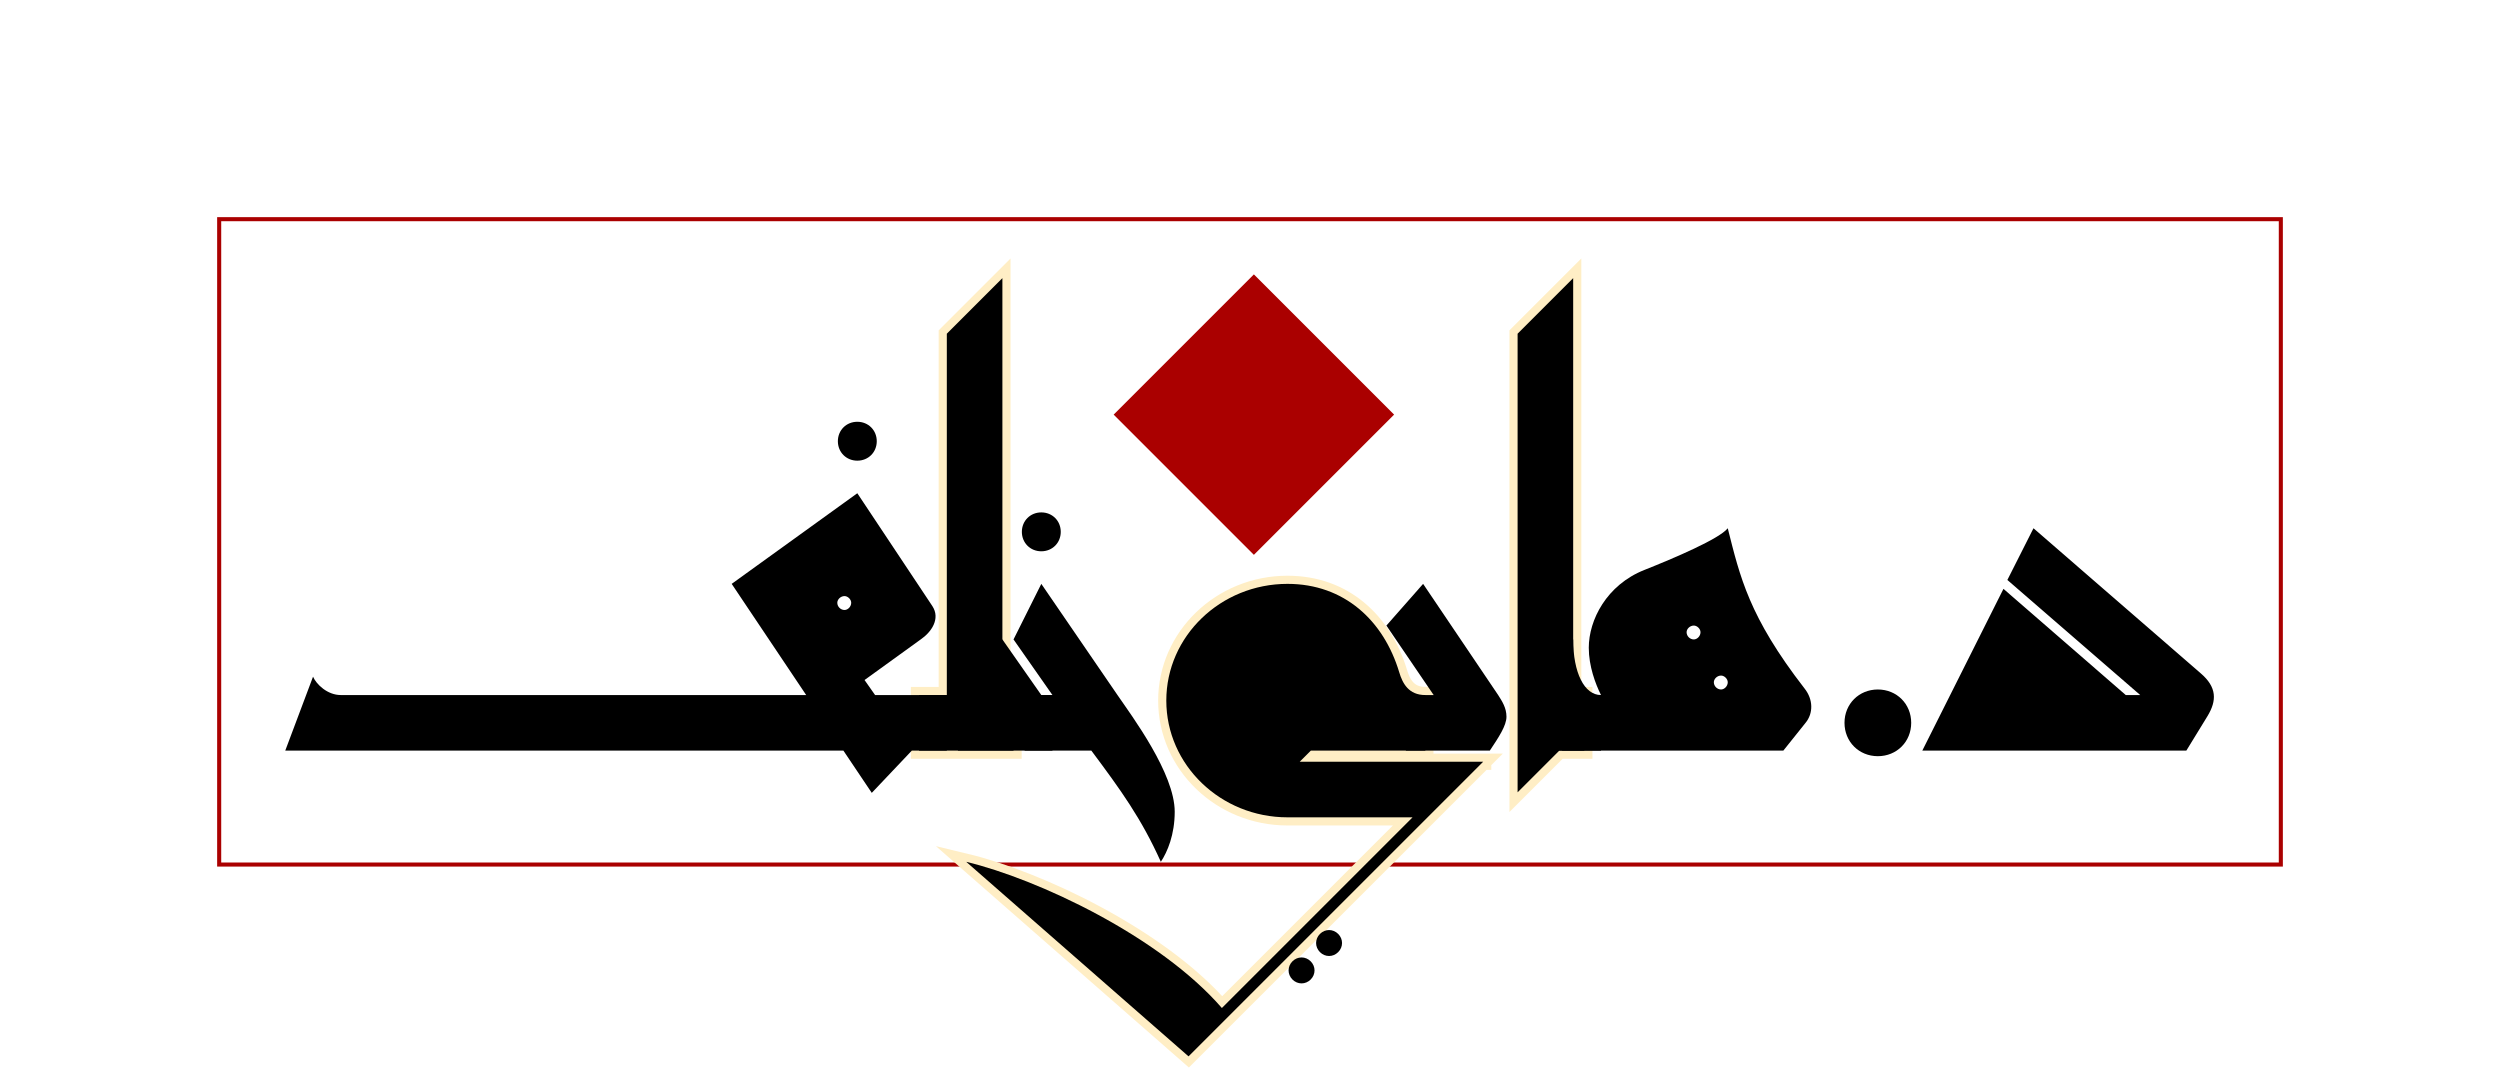
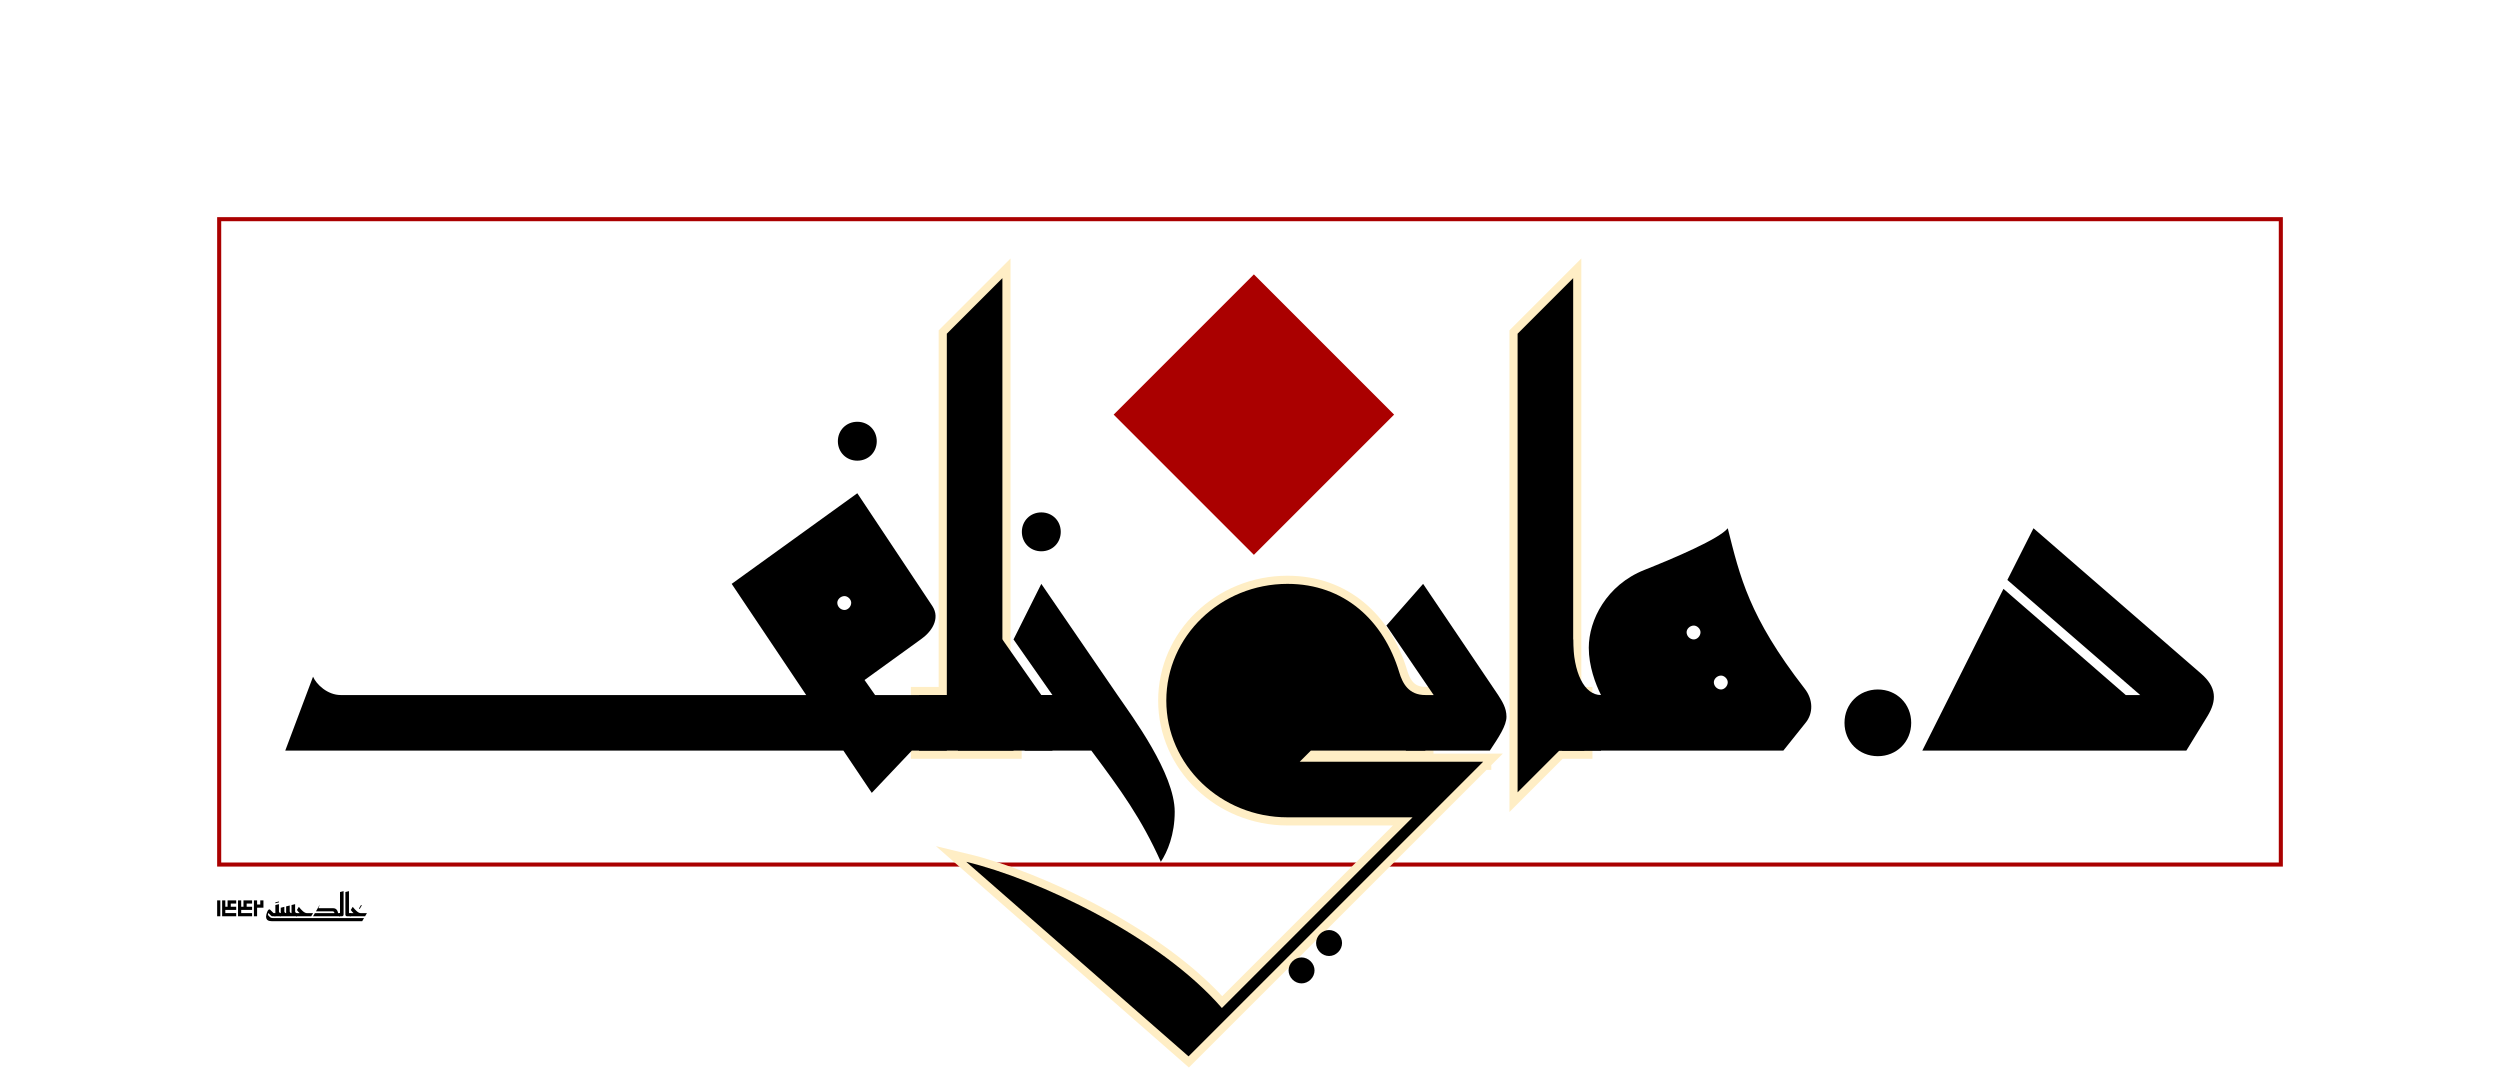
<svg xmlns="http://www.w3.org/2000/svg" xmlns:xlink="http://www.w3.org/1999/xlink" id="svg98" version="1.1" viewBox="0 0 1151.316 499.083" height="499.083pt" width="1151.316pt">
  <defs id="defs57">
-     <g id="g55">
-       <symbol id="glyph0-0" overflow="visible">
-         <path id="path10" d="M 26.109,-230.406 V 51.203 H 115.453 V -230.406 Z m 67.594,28.172 h -18.438 V -191.75 h 18.438 v 9.219 H 47.109 V -191.75 H 65.531 v -10.484 H 47.359 v -9.219 h 46.344 z m -18.438,46.844 h 18.438 v 9.469 h -46.594 v -29.188 h 28.156 z M 56.312,-165.625 v 10.234 h 9.219 V -165.625 Z m 37.391,36.594 h -18.438 v 19.719 h -28.156 v -9.219 H 65.531 v -10.5 H 47.109 v -9.203 h 46.594 z m 0,35.844 h -46.594 v -9.719 h 37.375 v -18.438 h 9.219 z m 0,37.891 h -46.594 v -31.75 H 56.312 v 22.531 h 28.172 v -13.312 h -9.219 v 6.406 H 65.531 v -15.625 h 28.172 z m 0,48.641 h -46.594 v -31.75 h 46.594 z M 56.312,-29.188 V -15.875 H 84.484 V -29.188 Z M 93.703,9.219 h -8.969 L 65.031,22.531 H 93.703 V 31.75 H 47.109 V 22.531 L 66.812,9.219 H 47.109 V 0 h 46.594 z m 0,0" style="stroke:none" />
-       </symbol>
-       <symbol id="glyph0-1" overflow="visible">
-         <path id="path13" d="" style="stroke:none" />
-       </symbol>
-       <symbol id="glyph0-2" overflow="visible">
-         <path id="path16" d="m 198.141,-25.594 -4.859,-6.922 25.859,-18.688 c 4.859,-3.328 9.219,-9.469 5.375,-15.359 l -34.562,-51.969 -57.859,41.734 34.312,51.203 H 25.594 c -6.141,0 -11.25,-4.875 -12.797,-8.453 L 0,0 H 183.547 L 196.609,19.453 215.047,0 h 16.125 V -25.594 Z M 184.062,-71.172 c 1.531,0 3.078,1.547 3.078,3.078 0,1.797 -1.547,3.328 -3.078,3.328 -1.797,0 -3.328,-1.531 -3.328,-3.328 0,-1.531 1.531,-3.078 3.328,-3.078 z m 0,0" style="stroke:none" />
-       </symbol>
-       <symbol id="glyph0-3" overflow="visible">
-         <path id="path19" d="m 25.594,-25.594 v -192 L 0,-192 V -25.594 H -12.797 V 0 H 30.719 v -25.594 z m 0,0" style="stroke:none" />
-       </symbol>
-       <symbol id="glyph0-4" overflow="visible">
-         <path id="path22" d="m 17.922,0 v -25.594 h -5.125 L -5.125,-51.203 H -25.594 V 0 Z m 0,0" style="stroke:none" />
-       </symbol>
-       <symbol id="glyph0-5" overflow="visible">
-         <path id="path25" d="M -5.125,-76.797 -17.922,-51.203 0,-25.594 H -12.797 V 0 h 30.719 c 13.562,18.172 23.031,31.234 32,51.203 C 52.984,46.594 56.312,38.656 56.312,28.156 56.312,10.5 36.609,-15.875 29.953,-25.594 Z m 0,0" style="stroke:none" />
-       </symbol>
-       <symbol id="glyph0-6" overflow="visible">
-         <path id="path28" d="" style="stroke:none" />
-       </symbol>
-       <symbol id="glyph0-7" overflow="visible">
-         <path id="path31" d="M 145.922,5.125 H 61.438 L 66.562,0 h 52.734 v -25.594 c -7.688,0 -10.5,-5.375 -12.031,-10.5 -7.172,-23.812 -25.344,-40.703 -51.453,-40.703 -30.719,0 -55.812,24.062 -55.812,53.75 C 0,6.656 25.094,30.719 55.812,30.719 h 57.594 l -87.812,87.812 C -3.078,85.5 -59.141,59.141 -92.156,51.203 L 10.234,140.797 Z m 0,0" style="stroke:none" />
-       </symbol>
-       <symbol id="glyph0-8" overflow="visible">
-         <path id="path34" d="m 25.859,0 c 4.094,-6.141 7.672,-11.516 7.672,-15.609 0,-4.109 -2.047,-7.172 -3.828,-9.984 l -34.562,-51.203 -16.906,19.203 21.766,32 H -12.797 V 0 Z m 0,0" style="stroke:none" />
-       </symbol>
-       <symbol id="glyph0-9" overflow="visible">
-         <path id="path37" d="M 19.203,0 H 30.719 v -25.594 h -5.125 v -192 L 0,-192 V 19.203 Z m 0,0" style="stroke:none" />
-       </symbol>
-       <symbol id="glyph0-10" overflow="visible">
-         <path id="path40" d="m 7.688,0 v -25.594 c -7.688,0 -12.812,-10.25 -12.812,-25.609 H -25.594 V 0 Z m 0,0" style="stroke:none" />
-       </symbol>
-       <symbol id="glyph0-11" overflow="visible">
-         <path id="path43" d="m 83.969,0 10.234,-12.797 c 3.594,-4.359 3.594,-10.75 -0.5,-15.875 C 68.094,-61.703 64,-80.125 58.375,-102.406 54.531,-97.531 33.531,-88.578 19.969,-83.203 2.562,-76.281 -5.625,-60.156 -5.625,-47.359 c 0,8.453 3.062,16.641 5.625,21.766 H -17.922 V 0 Z M 40.953,-55.297 c -1.781,0 -3.328,-1.531 -3.328,-3.328 0,-1.531 1.547,-3.078 3.328,-3.078 1.547,0 3.078,1.547 3.078,3.078 0,1.797 -1.531,3.328 -3.078,3.328 z m 1.031,6.656 c -0.766,-1.531 -0.25,-3.578 1.281,-4.344 1.531,-0.781 3.578,0 4.094,1.266 1.797,3.844 3.578,7.688 5.891,11.531 0.766,1.281 0.516,3.062 -1.281,4.094 -1.797,1.016 -3.328,0.25 -4.094,-1.031 -2.312,-3.828 -4.094,-7.672 -5.891,-11.516 z m 13.312,20.484 c -1.797,0 -3.328,-1.547 -3.328,-3.328 0,-1.547 1.531,-3.078 3.328,-3.078 1.531,0 3.078,1.531 3.078,3.078 0,1.781 -1.547,3.328 -3.078,3.328 z m 0,0" style="stroke:none" />
-       </symbol>
-       <symbol id="glyph0-12" overflow="visible">
-         <path id="path46" d="" style="stroke:none" />
-       </symbol>
-       <symbol id="glyph0-13" overflow="visible">
-         <path id="path49" d="M 20.484,2.562 C 29.188,2.562 35.844,-4.094 35.844,-12.797 35.844,-21.5 29.188,-28.156 20.484,-28.156 11.781,-28.156 5.125,-21.5 5.125,-12.797 5.125,-4.094 11.781,2.562 20.484,2.562 Z m 0,0" style="stroke:none" />
-       </symbol>
-       <symbol id="glyph0-14" overflow="visible">
-         <path id="path52" d="m 51.203,-102.406 -11.781,23.812 76.297,53 H 109.062 L 37.375,-74.75 0,0 h 140.797 l 9.734,-15.875 c 4.344,-7.172 4.859,-14.078 -3.078,-19.703 z m 0,0" style="stroke:none" />
-       </symbol>
-     </g>
-     <g id="g560">
-       <symbol overflow="visible" id="glyph0-0-6">
-         <path style="stroke:none" d="M 26.109,-230.406 V 51.203 H 115.453 V -230.406 Z m 67.594,28.172 h -18.438 V -191.75 h 18.438 v 9.219 H 47.109 V -191.75 H 65.531 v -10.484 H 47.359 v -9.219 h 46.344 z m -18.438,46.844 h 18.438 v 9.469 h -46.594 v -29.188 h 28.156 z M 56.312,-165.625 v 10.234 h 9.219 V -165.625 Z m 37.391,36.594 h -18.438 v 19.719 h -28.156 v -9.219 H 65.531 v -10.5 H 47.109 v -9.203 h 46.594 z m 0,35.844 h -46.594 v -9.719 h 37.375 v -18.438 h 9.219 z m 0,37.891 h -46.594 v -31.75 H 56.312 v 22.531 h 28.172 v -13.312 h -9.219 v 6.406 H 65.531 v -15.625 h 28.172 z m 0,48.641 h -46.594 v -31.75 h 46.594 z M 56.312,-29.188 V -15.875 H 84.484 V -29.188 Z M 93.703,9.219 h -8.969 L 65.031,22.531 H 93.703 V 31.75 H 47.109 V 22.531 L 66.812,9.219 H 47.109 V 0 h 46.594 z m 0,0" id="path515" />
-       </symbol>
-       <symbol overflow="visible" id="glyph0-1-4">
-         <path style="stroke:none" d="" id="path518" />
-       </symbol>
-       <symbol overflow="visible" id="glyph0-2-0">
-         <path style="stroke:none" d="m 198.141,-25.594 -4.859,-6.922 25.859,-18.688 c 4.859,-3.328 9.219,-9.469 5.375,-15.359 l -34.562,-51.969 -57.859,41.734 34.312,51.203 H 25.594 c -6.141,0 -11.25,-4.875 -12.797,-8.453 L 0,0 H 183.547 L 196.609,19.453 215.047,0 h 16.125 V -25.594 Z M 184.062,-71.172 c 1.531,0 3.078,1.547 3.078,3.078 0,1.797 -1.547,3.328 -3.078,3.328 -1.797,0 -3.328,-1.531 -3.328,-3.328 0,-1.531 1.531,-3.078 3.328,-3.078 z m 0,0" id="path521" />
-       </symbol>
-       <symbol overflow="visible" id="glyph0-3-5">
-         <path style="stroke:none" d="m 25.594,-25.594 v -192 L 0,-192 V -25.594 H -12.797 V 0 H 30.719 v -25.594 z m 0,0" id="path524" />
-       </symbol>
-       <symbol overflow="visible" id="glyph0-4-8">
-         <path style="stroke:none" d="m 17.922,0 v -25.594 h -5.125 L -5.125,-51.203 H -25.594 V 0 Z m 0,0" id="path527" />
-       </symbol>
-       <symbol overflow="visible" id="glyph0-5-9">
-         <path style="stroke:none" d="M -5.125,-76.797 -17.922,-51.203 0,-25.594 H -12.797 V 0 h 30.719 c 13.562,18.172 23.031,31.234 32,51.203 C 52.984,46.594 56.312,38.656 56.312,28.156 56.312,10.5 36.609,-15.875 29.953,-25.594 Z m 0,0" id="path530" />
-       </symbol>
-       <symbol overflow="visible" id="glyph0-6-2">
-         <path style="stroke:none" d="" id="path533" />
-       </symbol>
-       <symbol overflow="visible" id="glyph0-7-3">
-         <path style="stroke:none" d="M 145.922,5.125 H 61.438 L 66.562,0 h 52.734 v -25.594 c -7.688,0 -10.5,-5.375 -12.031,-10.5 -7.172,-23.812 -25.344,-40.703 -51.453,-40.703 -30.719,0 -55.812,24.062 -55.812,53.75 C 0,6.656 25.094,30.719 55.812,30.719 h 57.594 l -87.812,87.812 C -3.078,85.5 -59.141,59.141 -92.156,51.203 L 10.234,140.797 Z m 0,0" id="path536" />
-       </symbol>
-       <symbol overflow="visible" id="glyph0-8-2">
-         <path style="stroke:none" d="m 25.859,0 c 4.094,-6.141 7.672,-11.516 7.672,-15.609 0,-4.109 -2.047,-7.172 -3.828,-9.984 l -34.562,-51.203 -16.906,19.203 21.766,32 H -12.797 V 0 Z m 0,0" id="path539" />
-       </symbol>
-       <symbol overflow="visible" id="glyph0-9-6">
-         <path style="stroke:none" d="M 19.203,0 H 30.719 v -25.594 h -5.125 v -192 L 0,-192 V 19.203 Z m 0,0" id="path542" />
-       </symbol>
-       <symbol overflow="visible" id="glyph0-10-8">
-         <path style="stroke:none" d="m 7.688,0 v -25.594 c -7.688,0 -12.812,-10.25 -12.812,-25.609 H -25.594 V 0 Z m 0,0" id="path545" />
-       </symbol>
-       <symbol overflow="visible" id="glyph0-11-3">
-         <path style="stroke:none" d="m 83.969,0 10.234,-12.797 c 3.594,-4.359 3.594,-10.75 -0.5,-15.875 C 68.094,-61.703 64,-80.125 58.375,-102.406 54.531,-97.531 33.531,-88.578 19.969,-83.203 2.562,-76.281 -5.625,-60.156 -5.625,-47.359 c 0,8.453 3.062,16.641 5.625,21.766 H -17.922 V 0 Z M 40.953,-55.297 c -1.781,0 -3.328,-1.531 -3.328,-3.328 0,-1.531 1.547,-3.078 3.328,-3.078 1.547,0 3.078,1.547 3.078,3.078 0,1.797 -1.531,3.328 -3.078,3.328 z m 1.031,6.656 c -0.766,-1.531 -0.25,-3.578 1.281,-4.344 1.531,-0.781 3.578,0 4.094,1.266 1.797,3.844 3.578,7.688 5.891,11.531 0.766,1.281 0.516,3.062 -1.281,4.094 -1.797,1.016 -3.328,0.25 -4.094,-1.031 -2.312,-3.828 -4.094,-7.672 -5.891,-11.516 z m 13.312,20.484 c -1.797,0 -3.328,-1.547 -3.328,-3.328 0,-1.547 1.531,-3.078 3.328,-3.078 1.531,0 3.078,1.531 3.078,3.078 0,1.781 -1.547,3.328 -3.078,3.328 z m 0,0" id="path548" />
-       </symbol>
-       <symbol overflow="visible" id="glyph0-12-6">
-         <path style="stroke:none" d="" id="path551" />
-       </symbol>
-       <symbol overflow="visible" id="glyph0-13-6">
-         <path style="stroke:none" d="M 20.484,2.562 C 29.188,2.562 35.844,-4.094 35.844,-12.797 35.844,-21.5 29.188,-28.156 20.484,-28.156 11.781,-28.156 5.125,-21.5 5.125,-12.797 5.125,-4.094 11.781,2.562 20.484,2.562 Z m 0,0" id="path554" />
-       </symbol>
-       <symbol overflow="visible" id="glyph0-14-6">
-         <path style="stroke:none" d="m 51.203,-102.406 -12.031,23.812 61.188,53 H 93.703 L 37.375,-74.5 0,0 h 121.594 l 9.734,-15.875 c 4.359,-7.172 4.359,-13.312 -3.078,-19.703 z m 0,0" id="path557" />
-       </symbol>
-     </g>
    <g id="g1839">
      <symbol overflow="visible" id="glyph0-0-3">
        <path style="stroke:none;" d="M 26.109 -230.406 L 26.109 51.203 L 115.453 51.203 L 115.453 -230.406 Z M 93.703 -202.234 L 75.266 -202.234 L 75.266 -191.75 L 93.703 -191.75 L 93.703 -182.531 L 47.109 -182.531 L 47.109 -191.75 L 65.531 -191.75 L 65.531 -202.234 L 47.359 -202.234 L 47.359 -211.453 L 93.703 -211.453 Z M 75.266 -155.391 L 93.703 -155.391 L 93.703 -145.922 L 47.109 -145.922 L 47.109 -175.109 L 75.266 -175.109 Z M 56.312 -165.625 L 56.312 -155.391 L 65.531 -155.391 L 65.531 -165.625 Z M 93.703 -129.031 L 75.266 -129.031 L 75.266 -109.312 L 47.109 -109.312 L 47.109 -118.531 L 65.531 -118.531 L 65.531 -129.031 L 47.109 -129.031 L 47.109 -138.234 L 93.703 -138.234 Z M 93.703 -93.188 L 47.109 -93.188 L 47.109 -102.906 L 84.484 -102.906 L 84.484 -121.344 L 93.703 -121.344 Z M 93.703 -55.297 L 47.109 -55.297 L 47.109 -87.047 L 56.312 -87.047 L 56.312 -64.516 L 84.484 -64.516 L 84.484 -77.828 L 75.266 -77.828 L 75.266 -71.422 L 65.531 -71.422 L 65.531 -87.047 L 93.703 -87.047 Z M 93.703 -6.656 L 47.109 -6.656 L 47.109 -38.406 L 93.703 -38.406 Z M 56.312 -29.188 L 56.312 -15.875 L 84.484 -15.875 L 84.484 -29.188 Z M 93.703 9.219 L 84.734 9.219 L 65.031 22.531 L 93.703 22.531 L 93.703 31.75 L 47.109 31.75 L 47.109 22.531 L 66.812 9.219 L 47.109 9.219 L 47.109 0 L 93.703 0 Z M 93.703 9.219 " id="path1794" />
      </symbol>
      <symbol overflow="visible" id="glyph0-1-5">
        <path style="stroke:none;" d="" id="path1797" />
      </symbol>
      <symbol overflow="visible" id="glyph0-2-4">
        <path style="stroke:none;" d="M 198.141 -25.594 L 193.281 -32.516 L 219.141 -51.203 C 224 -54.531 228.359 -60.672 224.516 -66.562 L 189.953 -118.531 L 132.094 -76.797 L 166.406 -25.594 L 25.594 -25.594 C 19.453 -25.594 14.344 -30.469 12.797 -34.047 L 0 0 L 183.547 0 L 196.609 19.453 L 215.047 0 L 231.172 0 L 231.172 -25.594 Z M 184.062 -71.172 C 185.594 -71.172 187.141 -69.625 187.141 -68.094 C 187.141 -66.297 185.594 -64.766 184.062 -64.766 C 182.266 -64.766 180.734 -66.297 180.734 -68.094 C 180.734 -69.625 182.266 -71.172 184.062 -71.172 Z M 184.062 -71.172 " id="path1800" />
      </symbol>
      <symbol overflow="visible" id="glyph0-3-54">
        <path style="stroke:none;" d="M 25.594 -25.594 L 25.594 -217.594 L 0 -192 L 0 -25.594 L -12.797 -25.594 L -12.797 0 L 30.719 0 L 30.719 -25.594 Z M 25.594 -25.594 " id="path1803" />
      </symbol>
      <symbol overflow="visible" id="glyph0-4-4">
        <path style="stroke:none;" d="M 17.922 0 L 17.922 -25.594 L 12.797 -25.594 L -5.125 -51.203 L -25.594 -51.203 L -25.594 0 Z M 17.922 0 " id="path1806" />
      </symbol>
      <symbol overflow="visible" id="glyph0-5-8">
        <path style="stroke:none;" d="M -5.125 -76.797 L -17.922 -51.203 L 0 -25.594 L -12.797 -25.594 L -12.797 0 L 17.922 0 C 31.484 18.172 40.953 31.234 49.922 51.203 C 52.984 46.594 56.312 38.656 56.312 28.156 C 56.312 10.5 36.609 -15.875 29.953 -25.594 Z M -5.125 -76.797 " id="path1809" />
      </symbol>
      <symbol overflow="visible" id="glyph0-6-8">
        <path style="stroke:none;" d="" id="path1812" />
      </symbol>
      <symbol overflow="visible" id="glyph0-7-0">
        <path style="stroke:none;" d="M 145.922 5.125 L 61.438 5.125 C 51.453 5.125 43.516 -2.812 43.516 -12.797 L 43.516 -16.891 L 48.641 -16.891 L 48.641 -12.797 C 48.641 -5.625 54.266 0 61.438 0 L 119.297 0 L 119.297 -25.594 C 111.609 -25.594 108.797 -30.969 107.266 -36.094 C 100.094 -59.906 81.922 -76.797 55.812 -76.797 C 25.094 -76.797 0 -52.734 0 -23.047 C 0 6.656 25.094 30.719 55.812 30.719 L 113.406 30.719 L 25.594 118.531 C -3.078 85.5 -59.141 59.141 -92.156 51.203 L 10.234 140.797 Z M 145.922 5.125 " id="path1815" />
      </symbol>
      <symbol overflow="visible" id="glyph0-8-6">
        <path style="stroke:none;" d="M 25.859 0 C 29.953 -6.141 33.531 -11.516 33.531 -15.609 C 33.531 -19.719 31.484 -22.781 29.703 -25.594 L -4.859 -76.797 L -21.766 -57.594 L 0 -25.594 L -12.797 -25.594 L -12.797 0 Z M 25.859 0 " id="path1818" />
      </symbol>
      <symbol overflow="visible" id="glyph0-9-8">
        <path style="stroke:none;" d="M 19.203 0 L 30.719 0 L 30.719 -25.594 L 25.594 -25.594 L 25.594 -217.594 L 0 -192 L 0 19.203 Z M 19.203 0 " id="path1821" />
      </symbol>
      <symbol overflow="visible" id="glyph0-10-7">
        <path style="stroke:none;" d="M 7.688 0 L 7.688 -25.594 C 0 -25.594 -5.125 -35.844 -5.125 -51.203 L -25.594 -51.203 L -25.594 0 Z M 7.688 0 " id="path1824" />
      </symbol>
      <symbol overflow="visible" id="glyph0-11-5">
        <path style="stroke:none;" d="M 83.969 0 L 94.203 -12.797 C 97.797 -17.156 97.797 -23.547 93.703 -28.672 C 68.094 -61.703 64 -80.125 58.375 -102.406 C 54.531 -97.531 33.531 -88.578 19.969 -83.203 C 2.562 -76.281 -5.625 -60.156 -5.625 -47.359 C -5.625 -38.906 -2.562 -30.719 0 -25.594 L -17.922 -25.594 L -17.922 0 Z M 42.75 -51.203 C 40.953 -51.203 39.422 -52.734 39.422 -54.531 C 39.422 -56.062 40.953 -57.594 42.75 -57.594 C 44.281 -57.594 45.828 -56.062 45.828 -54.531 C 45.828 -52.734 44.281 -51.203 42.75 -51.203 Z M 55.297 -28.156 C 53.5 -28.156 51.969 -29.703 51.969 -31.484 C 51.969 -33.031 53.5 -34.562 55.297 -34.562 C 56.828 -34.562 58.375 -33.031 58.375 -31.484 C 58.375 -29.703 56.828 -28.156 55.297 -28.156 Z M 55.297 -28.156 " id="path1827" />
      </symbol>
      <symbol overflow="visible" id="glyph0-12-66">
        <path style="stroke:none;" d="" id="path1830" />
      </symbol>
      <symbol overflow="visible" id="glyph0-13-5">
        <path style="stroke:none;" d="M 20.484 2.562 C 29.188 2.562 35.844 -4.094 35.844 -12.797 C 35.844 -21.5 29.188 -28.156 20.484 -28.156 C 11.781 -28.156 5.125 -21.5 5.125 -12.797 C 5.125 -4.094 11.781 2.562 20.484 2.562 Z M 20.484 2.562 " id="path1833" />
      </symbol>
      <symbol overflow="visible" id="glyph0-14-0">
        <path style="stroke:none;" d="M 51.203 -102.406 L 39.172 -78.594 L 100.359 -25.594 L 93.703 -25.594 L 37.375 -74.5 L 0 0 L 121.594 0 L 131.328 -15.875 C 135.688 -23.047 135.688 -29.188 128.25 -35.578 Z M 51.203 -102.406 " id="path1836" />
      </symbol>
    </g>
  </defs>
  <rect ry="4.4408921e-16" style="fill:none;fill-opacity:1;stroke:#aa0000;stroke-width:1.875;stroke-miterlimit:4;stroke-dasharray:none;stroke-opacity:1" id="rect1086" width="949.441" height="297.208" x="100.938" y="100.938" />
  <g id="g1660" style="fill:none;fill-opacity:1;stroke:#ffeec5;stroke-opacity:1;stroke-width:7.5;stroke-miterlimit:4;stroke-dasharray:none" transform="translate(436.0351,345.6829)">
    <path id="path1658" d="m 25.594,-25.594 v -192 L 0,-192 V -25.594 H -12.797 V 0 H 30.719 v -25.594 z m 0,0" style="stroke:#ffeec5;fill:none;stroke-opacity:1;stroke-width:7.5;stroke-miterlimit:4;stroke-dasharray:none" />
  </g>
  <g transform="translate(195.8633,345.6829)" style="fill:#000000;fill-opacity:1" id="use61">
    <path style="stroke:none" d="" id="path786" />
  </g>
  <g transform="translate(182.3633,345.6829)" style="fill:#000000;fill-opacity:1" id="use63">
    <path style="stroke:none" d="m 220.641,-25.594 -4.859,-6.922 25.859,-18.688 c 4.859,-3.328 9.219,-9.469 5.375,-15.359 l -34.562,-51.969 -57.859,41.734 34.312,51.203 H -25.406 c -6.141,0 -11.25,-4.875 -12.797,-8.453 L -51,0 H 206.047 L 219.109,19.453 237.547,0 h 16.125 V -25.594 Z M 206.562,-71.172 c 1.531,0 3.078,1.547 3.078,3.078 0,1.797 -1.547,3.328 -3.078,3.328 -1.797,0 -3.328,-1.531 -3.328,-3.328 0,-1.531 1.531,-3.078 3.328,-3.078 z" id="path782" />
  </g>
  <g id="g1664" style="fill:none;fill-opacity:1;stroke:#ffeec5;stroke-opacity:1;stroke-width:7.5;stroke-miterlimit:4;stroke-dasharray:none" transform="translate(698.8945,345.6829)">
    <path id="path1662" d="M 19.203,0 H 30.719 v -25.594 h -5.125 v -192 L 0,-192 V 19.203 Z m 0,0" style="stroke:#ffeec5;fill:none;stroke-opacity:1;stroke-width:7.5;stroke-miterlimit:4;stroke-dasharray:none" />
  </g>
  <g transform="translate(436.0351,345.6829)" style="fill:#000000;fill-opacity:1" id="use65">
    <path style="stroke:none" d="m 25.594,-25.594 v -192 L 0,-192 V -25.594 H -12.797 V 0 H 30.719 v -25.594 z m 0,0" id="path778" />
  </g>
  <g transform="translate(466.7539,345.6829)" style="fill:#000000;fill-opacity:1" id="use67">
    <path style="stroke:none" d="m 17.922,0 v -25.594 h -5.125 L -5.125,-51.203 H -25.594 V 0 Z m 0,0" id="path774" />
  </g>
  <g transform="translate(475.6758,345.6829)" style="fill:#000000;fill-opacity:1" id="use69">
    <path style="stroke:none" d="" id="path770" />
  </g>
  <g transform="translate(484.6758,345.6829)" style="fill:#000000;fill-opacity:1" id="use71">
    <path style="stroke:none" d="M -5.125,-76.797 -17.922,-51.203 0,-25.594 H -12.797 V 0 h 30.719 c 13.562,18.172 23.031,31.234 32,51.203 C 52.984,46.594 56.312,38.656 56.312,28.156 56.312,10.5 36.609,-15.875 29.953,-25.594 Z m 0,0" id="path766" />
  </g>
  <g transform="translate(537.1133,345.6829)" style="fill:#000000;fill-opacity:1" id="use73">
    <path style="stroke:none" d="" id="path762" />
  </g>
  <g id="g833" style="fill:none;fill-opacity:1;stroke:#ffeec5;stroke-opacity:1;stroke-width:7.5;stroke-miterlimit:10;stroke-dasharray:none;stroke-linecap:square;stroke-linejoin:miter" transform="translate(537.1133,345.6829)">
    <path id="path831" d="M 145.922,5.125 H 61.438 L 66.562,0 h 52.734 v -25.594 c -7.688,0 -10.5,-5.375 -12.031,-10.5 -7.172,-23.812 -25.344,-40.703 -51.453,-40.703 -30.719,0 -55.812,24.062 -55.812,53.75 C 0,6.656 25.094,30.719 55.812,30.719 h 57.594 l -87.812,87.812 C -3.078,85.5 -59.141,59.141 -92.156,51.203 L 10.234,140.797 Z m 0,0" style="stroke:#ffeec5;fill:none;stroke-opacity:1;stroke-width:7.5;stroke-miterlimit:10;stroke-dasharray:none;stroke-linecap:square;stroke-linejoin:miter" />
  </g>
  <g transform="translate(537.1133,345.6829)" style="fill:#000000;fill-opacity:1" id="use75">
    <path style="stroke:none" d="M 145.922,5.125 H 61.438 L 66.562,0 h 52.734 v -25.594 c -7.688,0 -10.5,-5.375 -12.031,-10.5 -7.172,-23.812 -25.344,-40.703 -51.453,-40.703 -30.719,0 -55.812,24.062 -55.812,53.75 C 0,6.656 25.094,30.719 55.812,30.719 h 57.594 l -87.812,87.812 C -3.078,85.5 -59.141,59.141 -92.156,51.203 L 10.234,140.797 Z m 0,0" id="path758" />
  </g>
  <g transform="translate(656.4102,345.6829)" style="fill:#000000;fill-opacity:1" id="use77">
    <path style="stroke:none" d="" id="path754" />
  </g>
  <g transform="translate(660.2383,345.6829)" style="fill:#000000;fill-opacity:1" id="use79">
    <path style="stroke:none" d="m 25.859,0 c 4.094,-6.141 7.672,-11.516 7.672,-15.609 0,-4.109 -2.047,-7.172 -3.828,-9.984 l -34.562,-51.203 -16.906,19.203 21.766,32 H -12.797 V 0 Z m 0,0" id="path750" />
  </g>
  <g transform="translate(698.8945,345.6829)" style="fill:#000000;fill-opacity:1" id="use81">
    <path style="stroke:none" d="M 19.203,0 H 30.719 v -25.594 h -5.125 v -192 L 0,-192 V 19.203 Z m 0,0" id="path746" />
  </g>
  <g transform="translate(729.6133,345.6829)" style="fill:#000000;fill-opacity:1" id="use83">
    <path style="stroke:none" d="m 7.688,0 v -25.594 c -7.688,0 -12.812,-10.25 -12.812,-25.609 H -25.594 V 0 Z m 0,0" id="path742" />
  </g>
  <use style="fill:#000000;fill-opacity:1" id="use1975" y="246.406" x="557.438" xlink:href="#glyph0-11-5" width="100%" height="100%" transform="translate(179.8633,99.27664)" />
  <g transform="translate(839.1914,345.6829)" style="fill:#000000;fill-opacity:1" id="use87">
    <path style="stroke:none" d="" id="path734" />
  </g>
  <g transform="translate(839.1914,345.6829)" style="fill:#000000;fill-opacity:1" id="use89">
    <path style="stroke:none" d="" id="path730" />
  </g>
  <g transform="translate(844.3164,345.6829)" style="fill:#000000;fill-opacity:1" id="use91">
    <path style="stroke:none" d="M 20.484,2.562 C 29.188,2.562 35.844,-4.094 35.844,-12.797 35.844,-21.5 29.188,-28.156 20.484,-28.156 11.781,-28.156 5.125,-21.5 5.125,-12.797 5.125,-4.094 11.781,2.562 20.484,2.562 Z m 0,0" id="path726" />
  </g>
  <path d="m 577.821,255.143 c 21.401,-21.401 42.801,-42.801 64.202,-64.202 -21.526,-21.526 -43.052,-43.052 -64.577,-64.577 -21.526,21.526 -43.052,43.052 -64.577,64.577 l 64.577,64.577 c 0.125,-0.125 0.25,-0.25 0.376,-0.376 z" style="fill:#aa0000;fill-opacity:1;stroke:none;stroke-width:4.399;stroke-miterlimit:4;stroke-dasharray:none;stroke-opacity:1" id="rect1088" />
  <g transform="translate(431.4969,811.812)" style="fill:#000000;fill-opacity:1" id="use566">
    <path id="path722" d="" style="stroke:none" />
  </g>
  <g transform="translate(711.3094,811.812)" style="fill:#000000;fill-opacity:1" id="use574">
    <path id="path718" d="" style="stroke:none" />
  </g>
  <g transform="translate(772.7469,811.812)" style="fill:#000000;fill-opacity:1" id="use578">
    <path id="path714" d="" style="stroke:none" />
  </g>
  <g transform="translate(892.0438,811.812)" style="fill:#000000;fill-opacity:1" id="use582">
    <path id="path710" d="" style="stroke:none" />
  </g>
  <g transform="translate(1074.825,811.812)" style="fill:#000000;fill-opacity:1" id="use592">
    <path id="path706" d="" style="stroke:none" />
  </g>
  <g transform="translate(1074.825,811.812)" style="fill:#000000;fill-opacity:1" id="use594">
    <path id="path702" d="" style="stroke:none" />
  </g>
  <g transform="translate(885.2695,345.6829)" style="fill:#000000;fill-opacity:1" id="use696">
    <path id="path698" d="m 51.203,-102.406 -12.031,23.812 61.188,53 H 93.703 L 37.375,-74.5 0,0 h 121.594 l 9.734,-15.875 c 4.359,-7.172 4.359,-13.312 -3.078,-19.703 z m 0,0" style="stroke:none" />
  </g>
  <g id="g1008" style="fill:#000000;fill-opacity:1;stroke-width:3.75;stroke-miterlimit:4;stroke-dasharray:none" transform="matrix(0.5831003,0,0,0.5831003,467.6063,252.3918)">
    <path id="path1006" d="M 20.484,2.562 C 29.188,2.562 35.844,-4.094 35.844,-12.797 35.844,-21.5 29.188,-28.156 20.484,-28.156 11.781,-28.156 5.125,-21.5 5.125,-12.797 5.125,-4.094 11.781,2.562 20.484,2.562 Z m 0,0" style="stroke:none;stroke-width:3.75;stroke-miterlimit:4;stroke-dasharray:none" />
  </g>
  <g transform="matrix(0.5831003,0,0,0.5831003,382.872,210.6575)" style="fill:#000000;fill-opacity:1;stroke-width:3.75;stroke-miterlimit:4;stroke-dasharray:none" id="g2315">
    <path style="stroke:none;stroke-width:3.75;stroke-miterlimit:4;stroke-dasharray:none" d="M 20.484,2.562 C 29.188,2.562 35.844,-4.094 35.844,-12.797 35.844,-21.5 29.188,-28.156 20.484,-28.156 11.781,-28.156 5.125,-21.5 5.125,-12.797 5.125,-4.094 11.781,2.562 20.484,2.562 Z m 0,0" id="path2313" />
  </g>
  <g id="g825" transform="matrix(0.4692039,-0.4672346,0.4672346,0.4692039,184.1626,651.5415)">
    <g id="g819" style="fill:#000000;fill-opacity:1;stroke-width:3.75;stroke-miterlimit:4;stroke-dasharray:none" transform="matrix(0.5831003,0,0,0.5831003,677.4799,230.9664)">
      <path id="path817" d="M 20.484,2.562 C 29.188,2.562 35.844,-4.094 35.844,-12.797 35.844,-21.5 29.188,-28.156 20.484,-28.156 11.781,-28.156 5.125,-21.5 5.125,-12.797 5.125,-4.094 11.781,2.562 20.484,2.562 Z m 0,0" style="stroke:none;stroke-width:3.75;stroke-miterlimit:4;stroke-dasharray:none" />
    </g>
    <g transform="matrix(0.5831003,0,0,0.5831003,650.4799,230.9664)" style="fill:#000000;fill-opacity:1;stroke-width:3.75;stroke-miterlimit:4;stroke-dasharray:none" id="g823">
      <path style="stroke:none;stroke-width:3.75;stroke-miterlimit:4;stroke-dasharray:none" d="M 20.484,2.562 C 29.188,2.562 35.844,-4.094 35.844,-12.797 35.844,-21.5 29.188,-28.156 20.484,-28.156 11.781,-28.156 5.125,-21.5 5.125,-12.797 5.125,-4.094 11.781,2.562 20.484,2.562 Z m 0,0" id="path821" />
    </g>
  </g>
  <use transform="translate(996.1585,643.762)" height="100%" width="100%" xlink:href="#glyph0-1-5" x="16" y="246.406" id="use1845" style="fill:#000000;fill-opacity:1" />
  <use transform="translate(996.1585,643.762)" height="100%" width="100%" xlink:href="#glyph0-1-5" x="295.812" y="246.406" id="use1853" style="fill:#000000;fill-opacity:1" />
  <use transform="translate(996.1585,643.762)" height="100%" width="100%" xlink:href="#glyph0-6-8" x="357.25" y="246.406" id="use1857" style="fill:#000000;fill-opacity:1" />
  <use transform="translate(996.1585,643.762)" height="100%" width="100%" xlink:href="#glyph0-1-5" x="476.547" y="246.406" id="use1861" style="fill:#000000;fill-opacity:1" />
  <use transform="translate(996.1585,643.762)" height="100%" width="100%" xlink:href="#glyph0-6-8" x="659.328" y="246.406" id="use1871" style="fill:#000000;fill-opacity:1" />
  <use transform="translate(996.1585,643.762)" height="100%" width="100%" xlink:href="#glyph0-12-66" x="659.328" y="246.406" id="use1873" style="fill:#000000;fill-opacity:1" />
+   <g id="g496" transform="matrix(0.01033566,0,0,0.01033566,97.77761,405.2233)" style="fill:#000000;fill-opacity:1;stroke-width:3.75;stroke-miterlimit:4;stroke-dasharray:none">
+     <path d="m 2657.117,1840 h 4020.66 l 82,-140 H 2713.117 c -64,0 -108,-6 -154,-52 l -62,-62 c -34,-34 -16,-128 12,-100 l 104,104 c 20,20 38,30 62,30 h 134 v -140 h -62 c -18,0 -28,-10 -36,-18 l -128,-128 c -100,-100 -188,198 -188,296 0,170 114,208 262,210 z" id="path833-6" />
+     <path d="m 2769.117,1620 h 280 v -140 c -44,0 -80,-36 -80,-80 v -320 l -160,40 v 360 h -40 z" id="path837-0" />
+     <path d="m 3009.117,1620 h 760 v -140 c -44,0 -80,-36 -80,-80 v -320 l -160,40 v 360 c -44,0 -80,-36 -80,-80 v -260 l -160,40 v 300 c -44,0 -80,-36 -80,-80 v -200 l -160,40 v 240 h -40 z" id="path839-1" />
+     <path d="m 3729.117,1620 h 678 l 82,-140 h -274 c -116,0 -238,-130 -360,-280 l -86,140 c 38,56 94,114 124,140 h -164 z" id="path841-4" />
+     <path d="" id="path843-8" />
+     <path d="m 4489.117,1620 h 1200 v -140 h -86 c -30,-190 -146,-220 -222,-220 h -652 l 54,-140 h -6 l -160,280 h 744 c 44,0 80,36 80,80 h -872 z" id="path845-3" />
+     <path d="m 5649.117,1620 h 124 c 46,0 76,-30 76,-80 V 500 l -160,40 v 940 h -40 z" id="path847-8" />
+     <path d="M 6089.117,1460 V 500 l -160,40 v 1000 c 0,50 30,80 76,80 h 164 v -140 h -60 c -14,0 -20,-6 -20,-20 z" id="path849-1" />
+     <path d="m 6567.117,1294 94,-158 -34,-20 -94,158 z" id="path851-5" />
+     <path d="m 6129.117,1620 h 678 l 82,-140 h -274 c -116,0 -238,-130 -360,-280 l -86,140 c 38,56 94,114 124,140 h -164 z" id="path853-2" />
+     <path style="fill:#000000;fill-opacity:1" d="m 2969.117,1000 v -40 l -160,40 v 40 z" id="path887-2" />
+     <path id="path405" d="M 215.022,912.084 V 1620 H 356.605 V 912.084 Z" style="stroke-width:1.011" />
+     <path id="path407" d="M 680.224,912.084 V 1195.25 H 579.093 V 912.084 H 437.51 V 1620 H 1064.521 V 1478.417 H 579.093 V 1336.834 H 1064.521 V 1195.25 H 821.807 V 1053.667 H 1064.521 V 912.084 Z" style="stroke-width:1.011" />
+     <path id="path409" d="M 1388.14,912.084 V 1195.25 H 1287.009 V 912.084 H 1145.426 V 1620 h 627.011 V 1478.417 H 1287.009 v -141.583 h 485.428 V 1195.25 H 1529.723 v -141.583 h 242.714 V 912.084 Z" style="stroke-width:1.011" />
+     <path id="path411" d="M 2136.508,912.084 V 1096.142 H 1994.925 V 912.084 H 1853.342 V 1620 h 141.583 v -382.275 h 283.166 V 912.084 Z" style="stroke-width:1.011" />
+   </g>
</svg>
